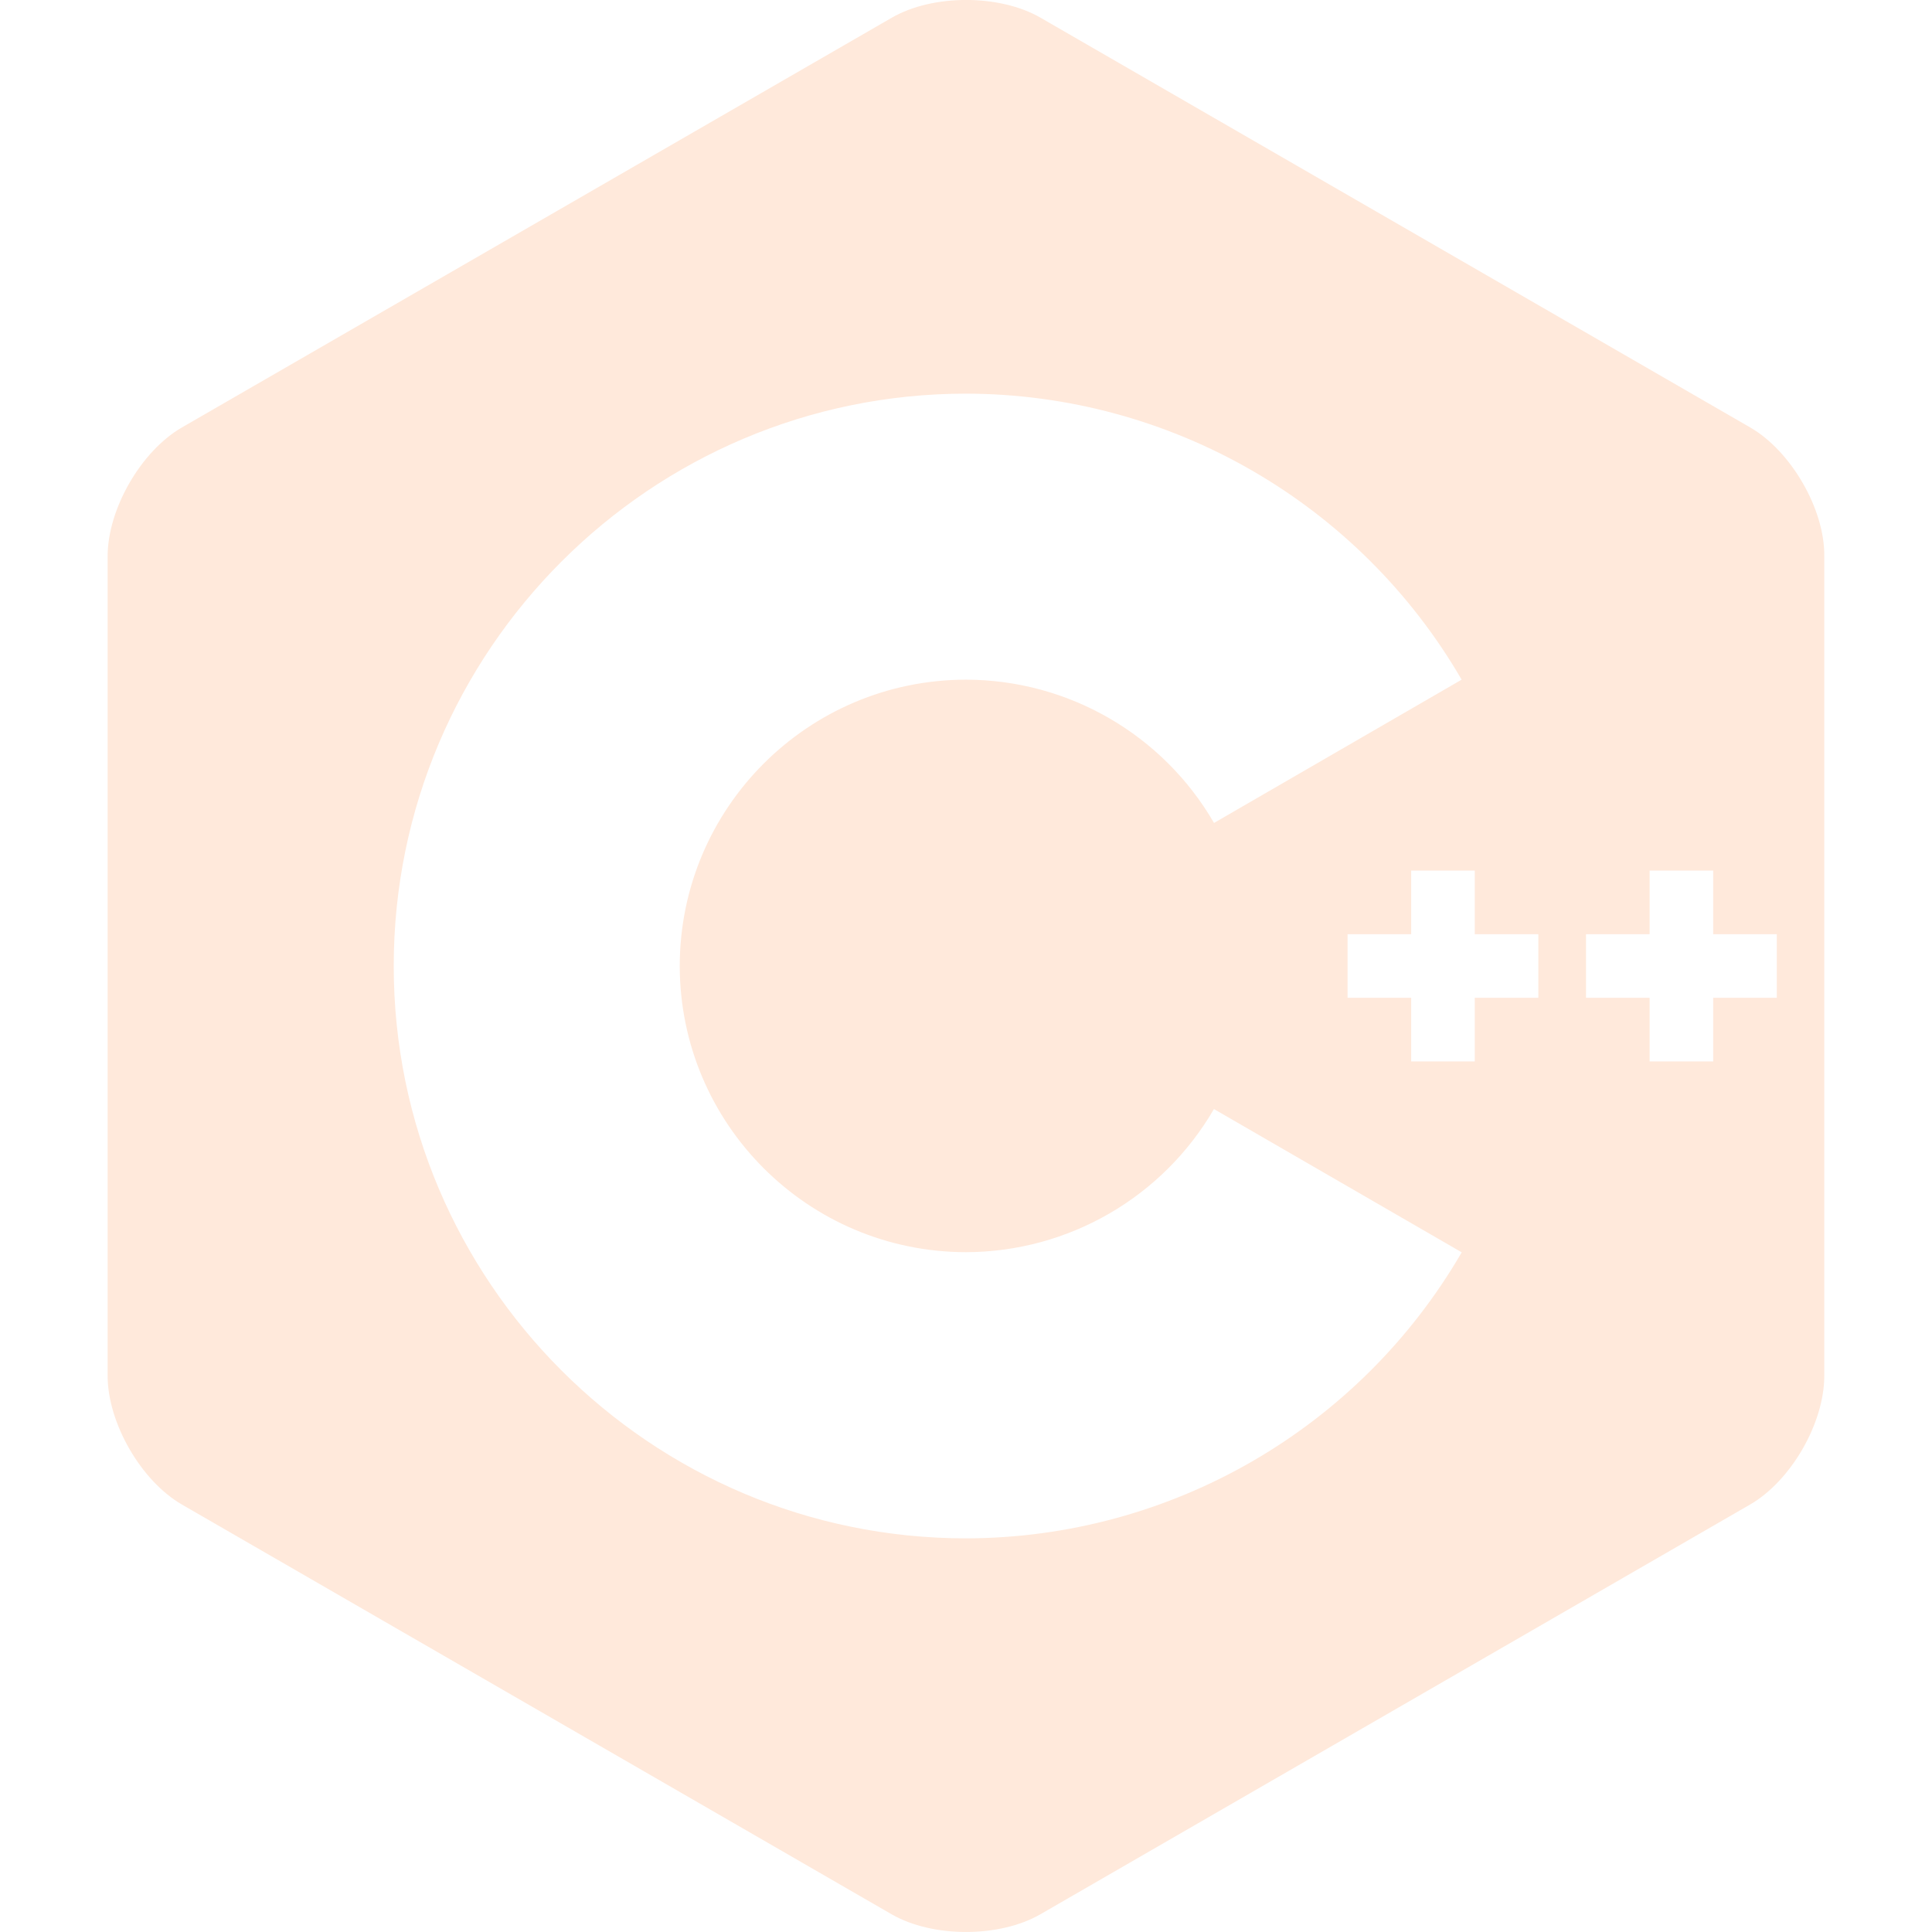
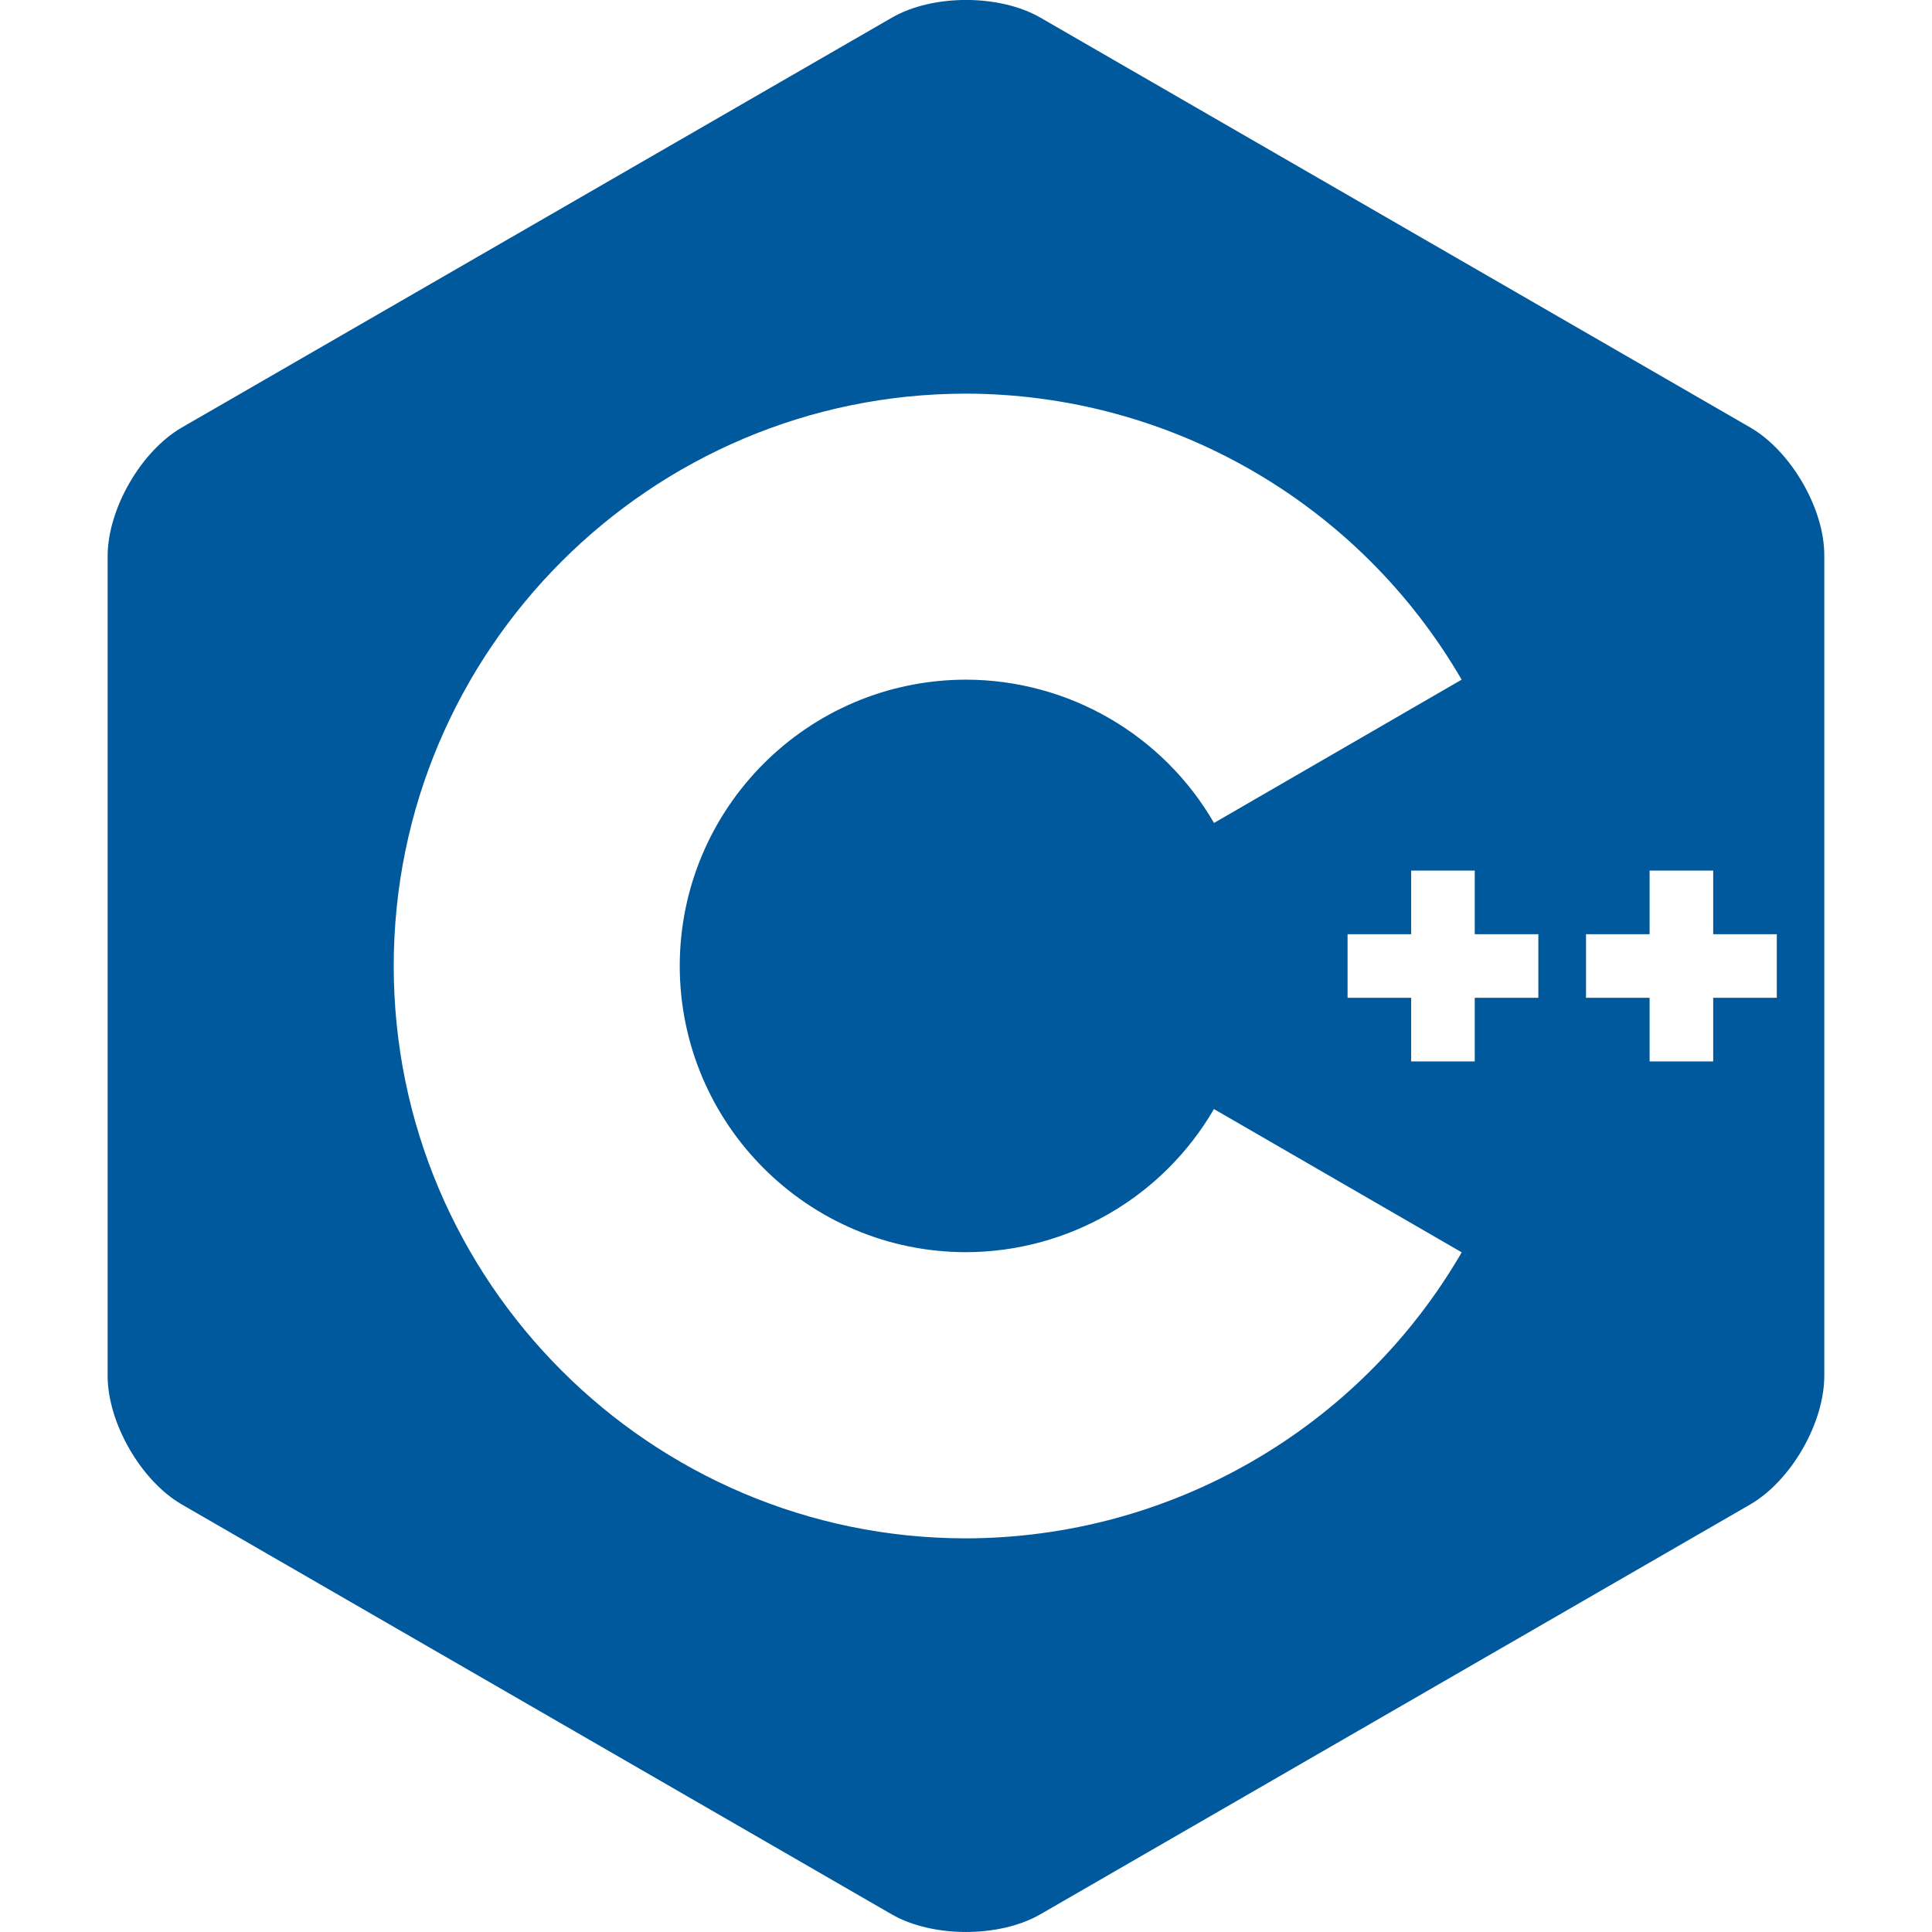
- <svg xmlns="http://www.w3.org/2000/svg" fill="#ffe9db" role="img" viewBox="0 0 24 24">
+ <svg xmlns="http://www.w3.org/2000/svg" width="256" height="256" fill="#00599C" role="img" viewBox="0 0 24 24">
  <path d="M22.394 6c-.167-.29-.398-.543-.652-.69L12.926.22c-.509-.294-1.34-.294-1.848 0L2.26 5.31c-.508.293-.923 1.013-.923 1.6v10.18c0 .294.104.62.271.91.167.29.398.543.652.69l8.816 5.09c.508.293 1.34.293 1.848 0l8.816-5.09c.254-.147.485-.4.652-.69.167-.29.27-.616.27-.91V6.91c.003-.294-.1-.62-.268-.91zM12 19.11c-3.92 0-7.109-3.19-7.109-7.11 0-3.92 3.19-7.11 7.11-7.11a7.133 7.133 0 016.156 3.553l-3.076 1.78a3.567 3.567 0 00-3.08-1.78A3.56 3.56 0 008.444 12 3.56 3.56 0 0012 15.555a3.57 3.57 0 003.08-1.778l3.078 1.78A7.135 7.135 0 0112 19.11zm7.11-6.715h-.79v.79h-.79v-.79h-.79v-.79h.79v-.79h.79v.79h.79zm2.962 0h-.79v.79h-.79v-.79h-.79v-.79h.79v-.79h.79v.79h.79z" />
</svg>
